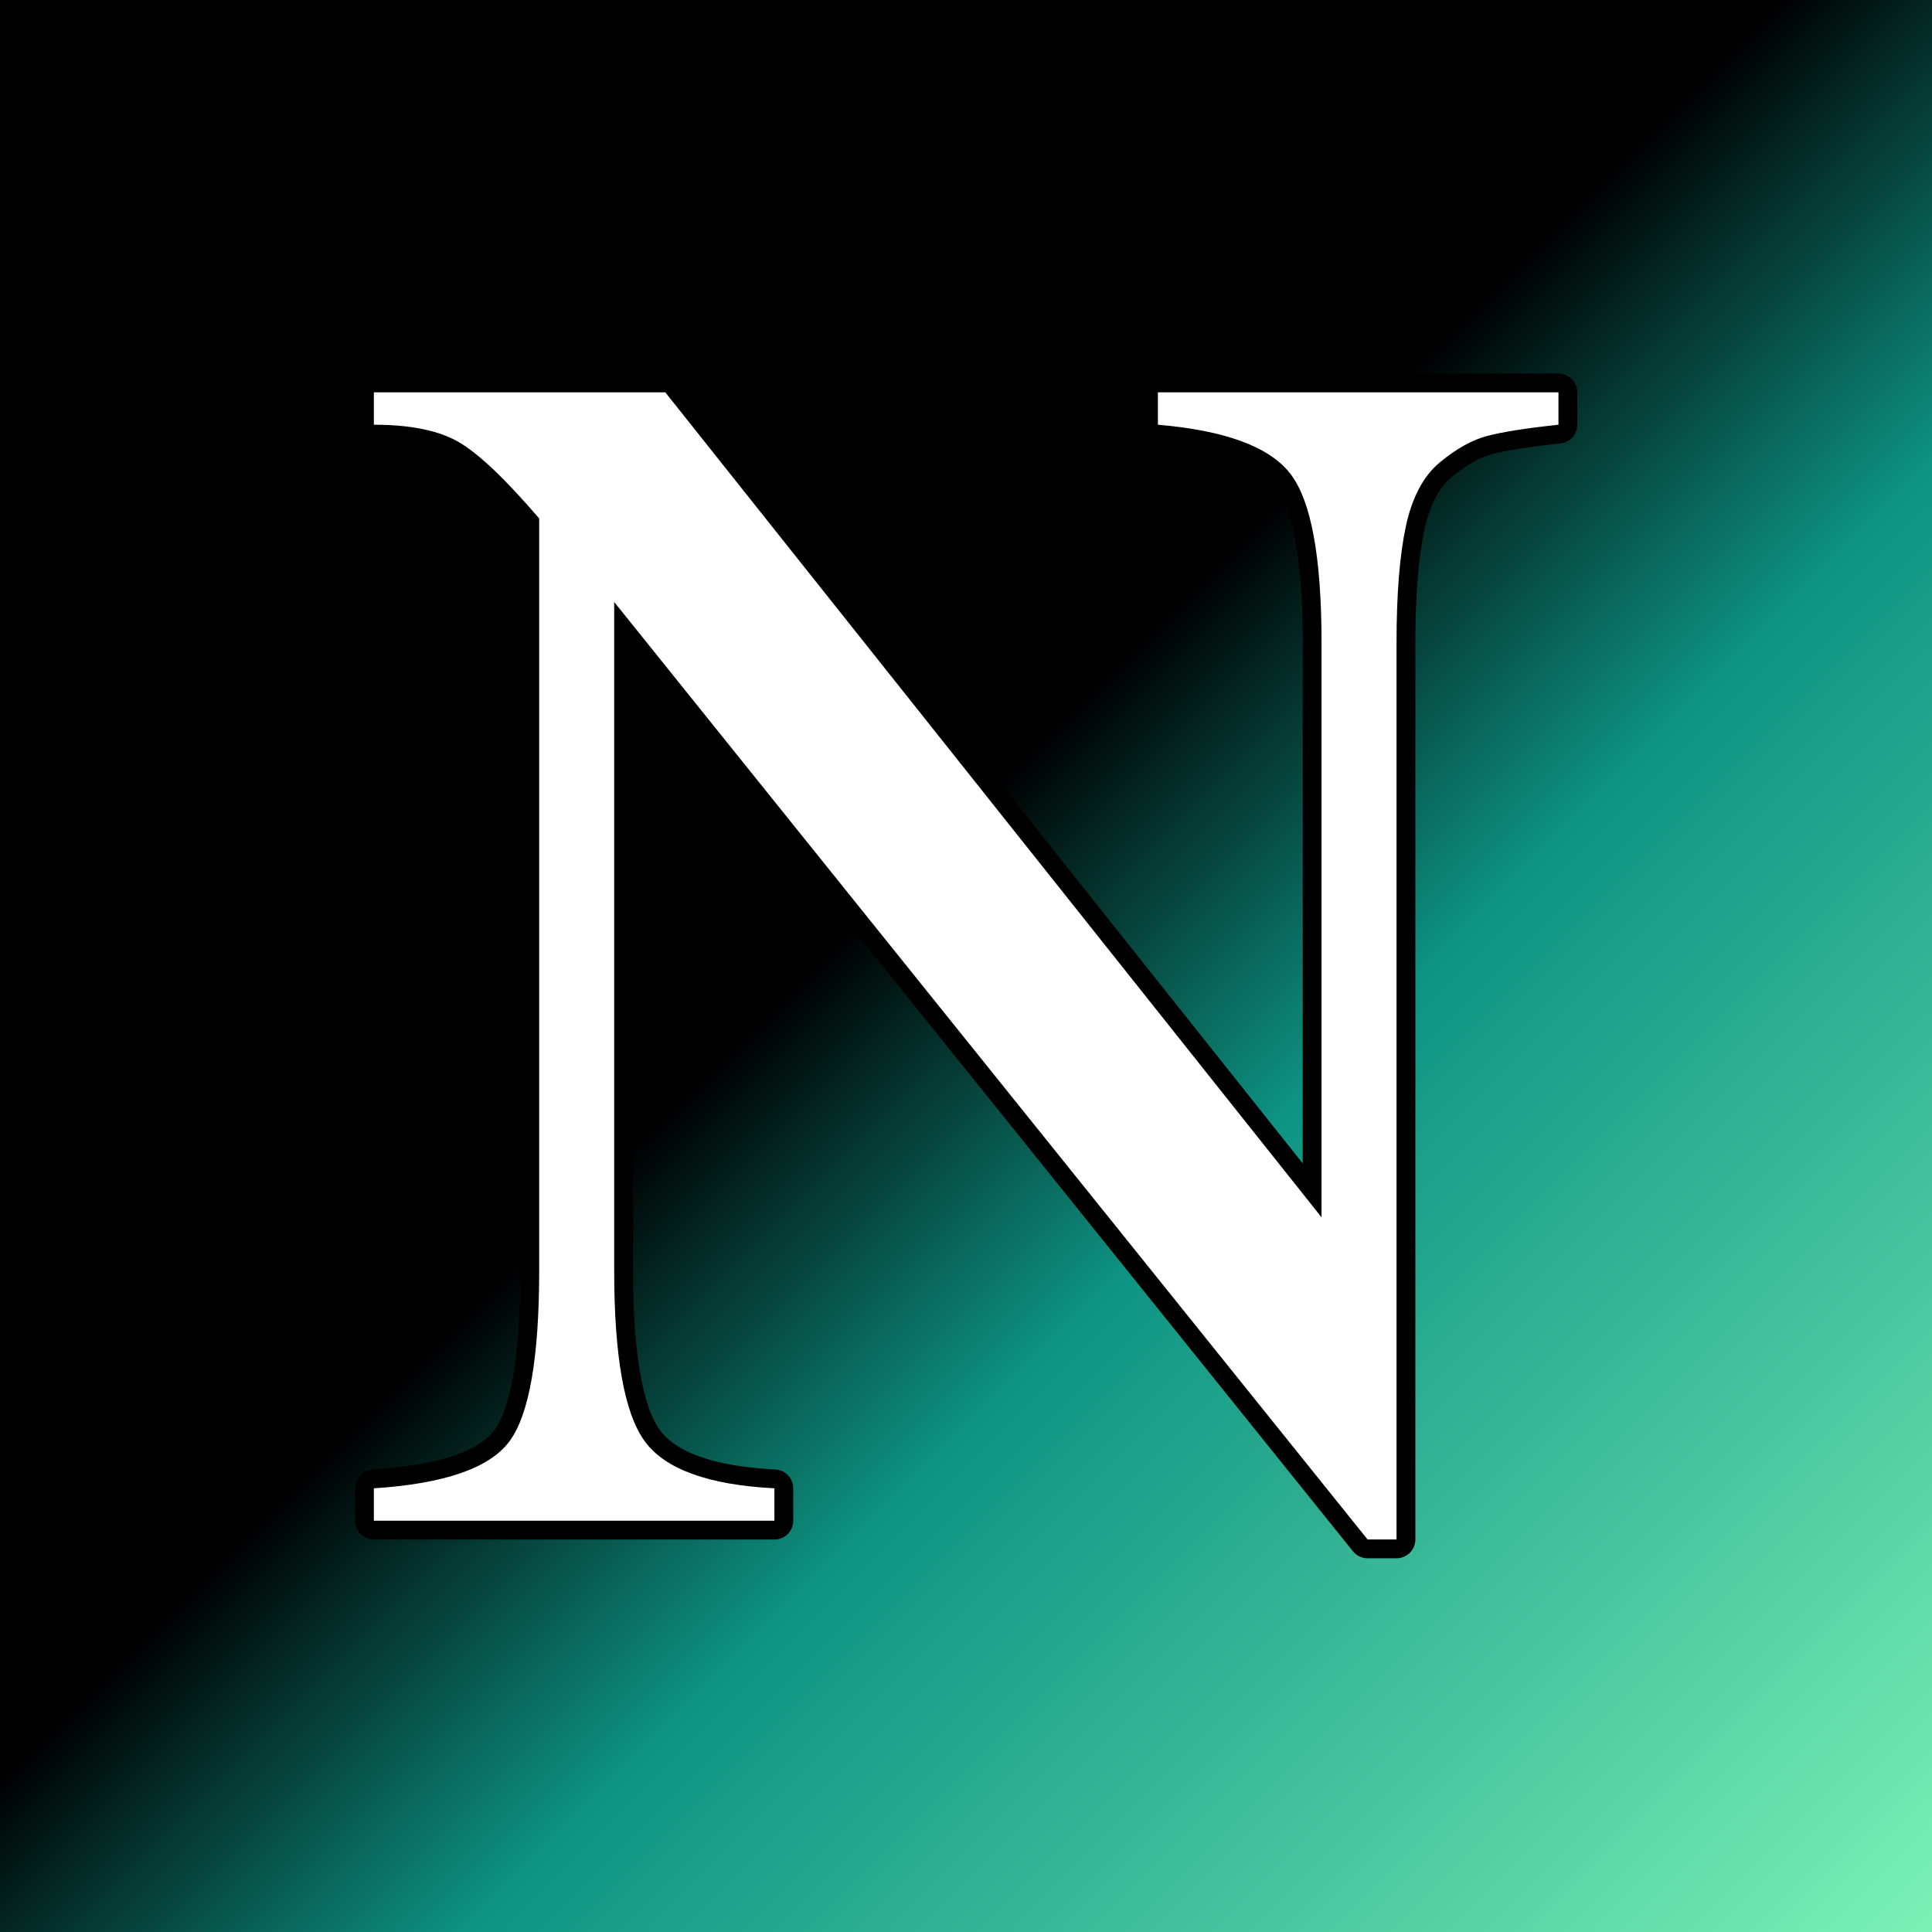
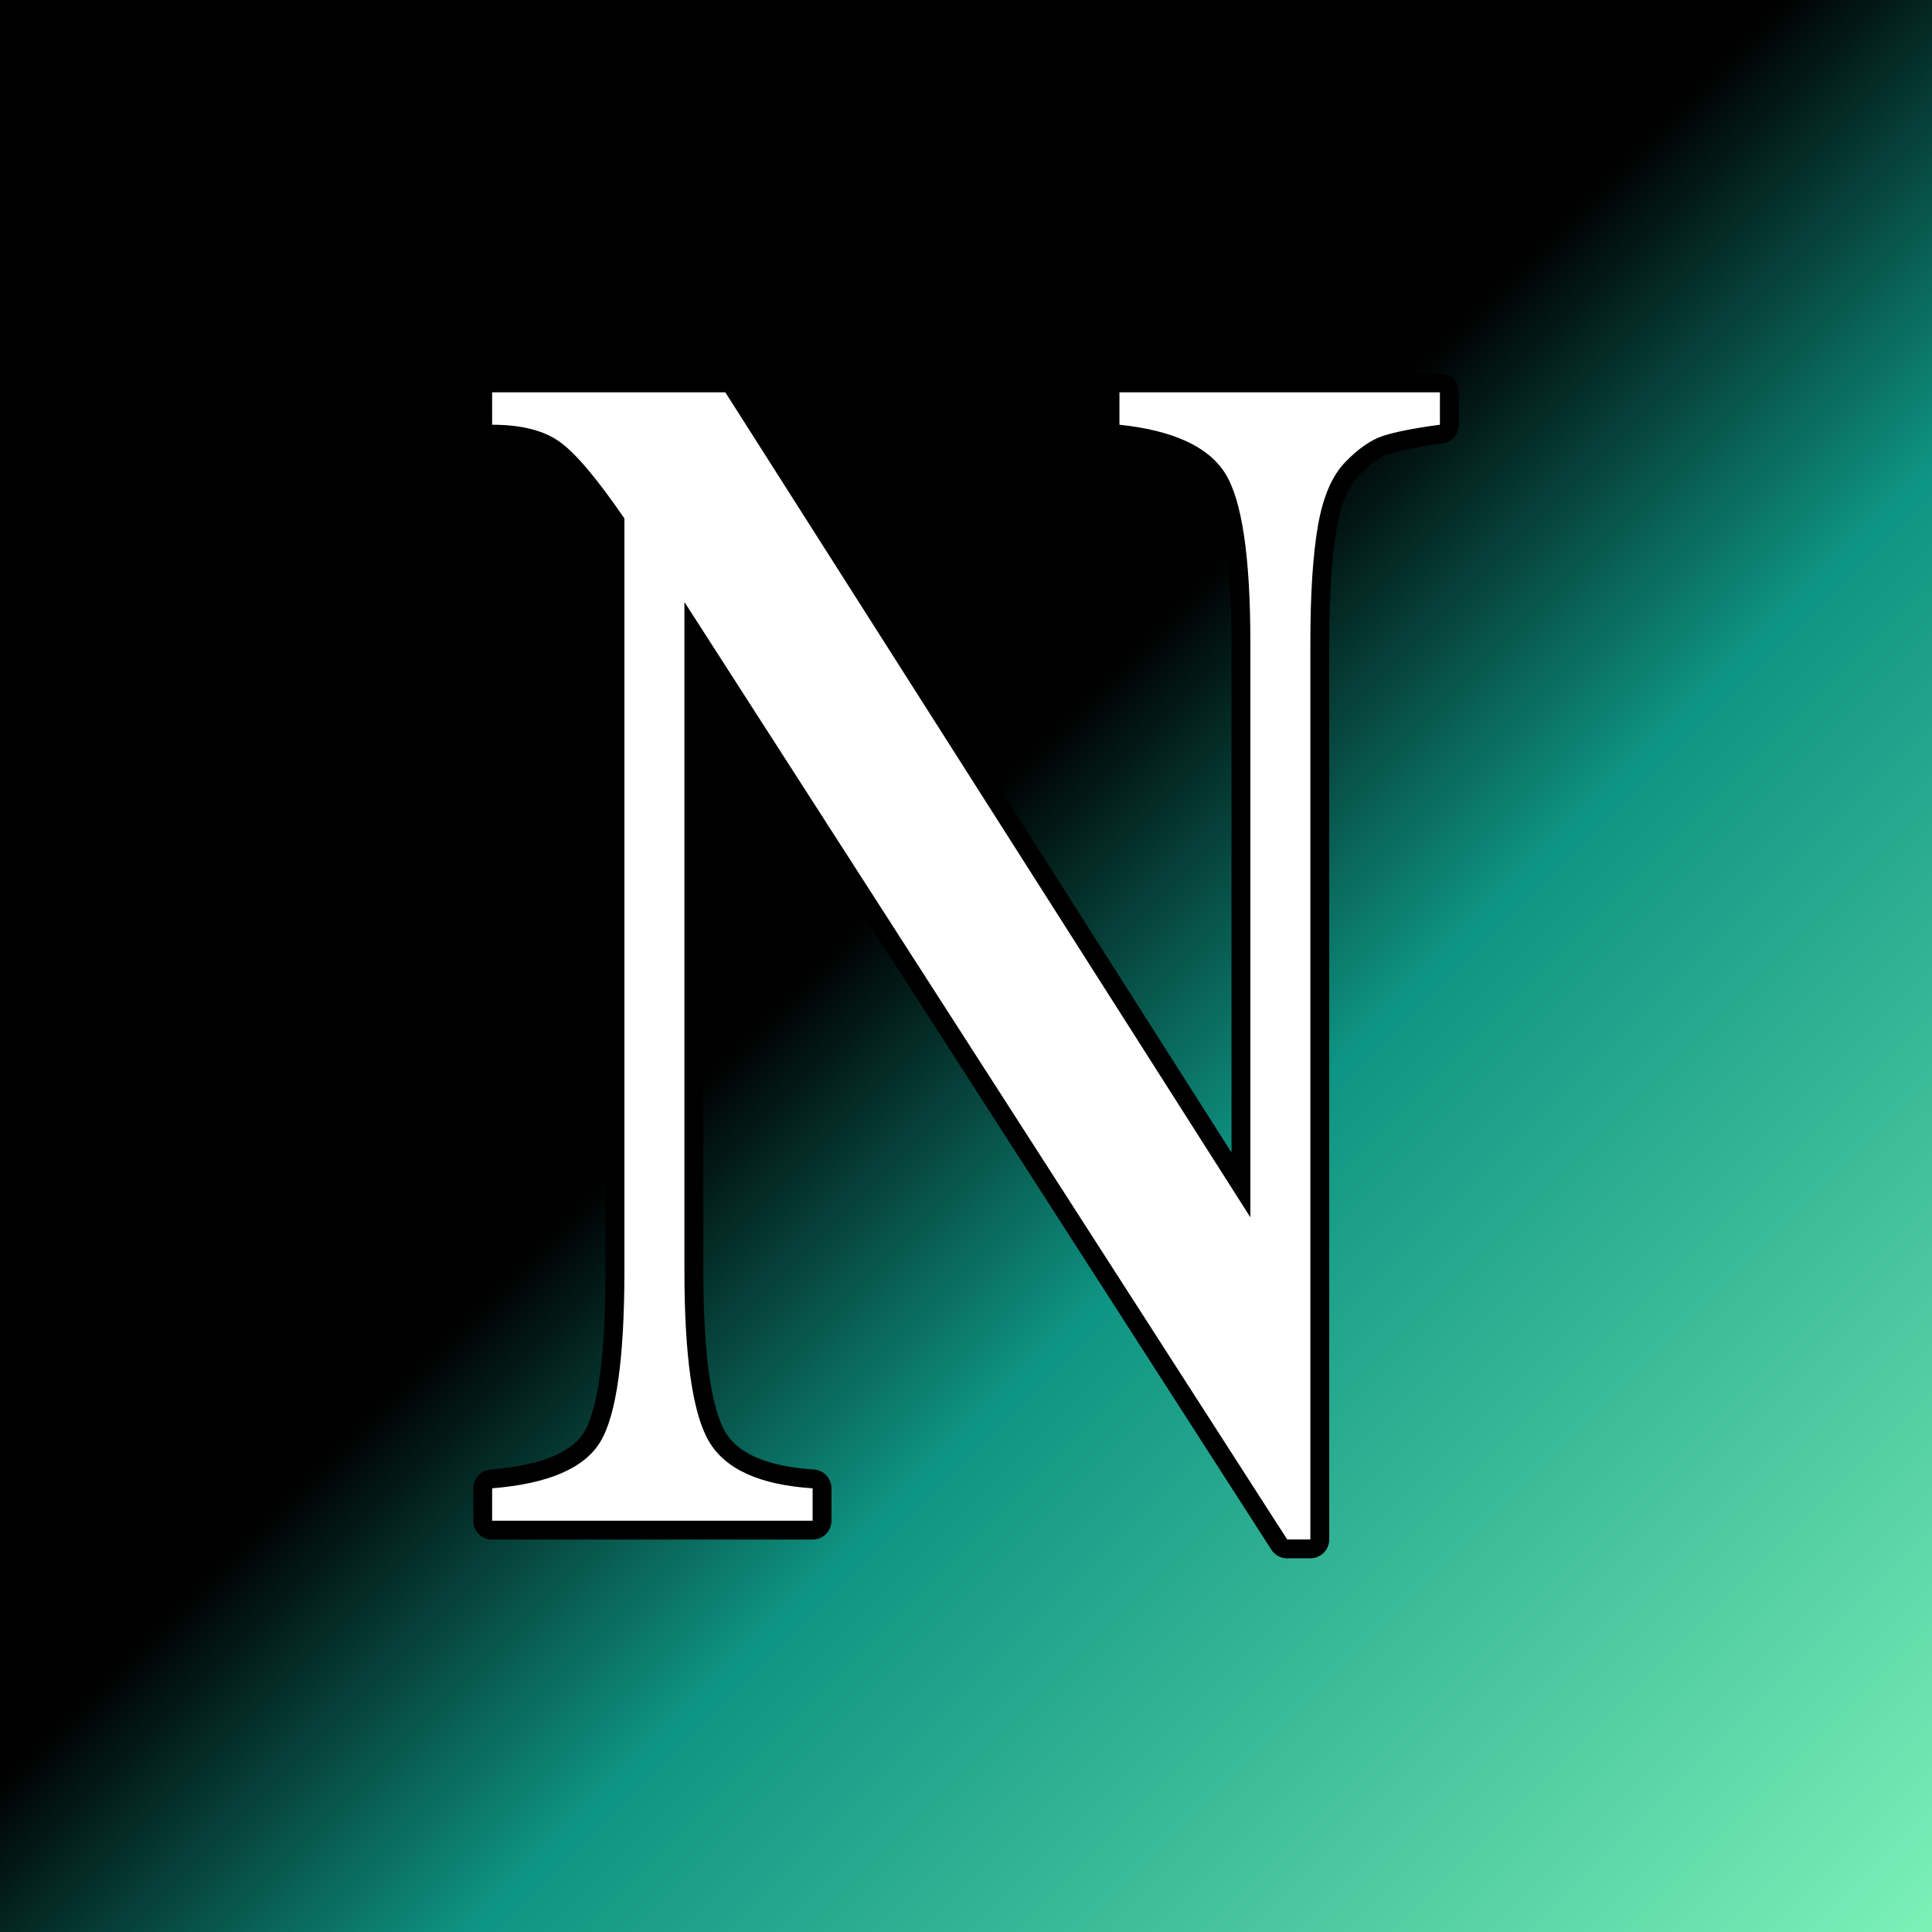
<svg xmlns="http://www.w3.org/2000/svg" viewBox="0 0 512 512" width="512" height="512">
  <defs>
    <linearGradient id="g" x1="0" y1="0" x2="1" y2="1">
      <stop offset="0" stop-color="#000" />
      <stop offset=".46" stop-color="#000" />
      <stop offset=".62" stop-color="#0E9483" />
      <stop offset="1" stop-color="#7DF2B8" />
    </linearGradient>
  </defs>
  <rect width="512" height="512" fill="url(#g)" />
-   <path transform="translate(92.3 403.0) scale(0.4517 -0.4517)" d="M710 643Q682 640 668.5 636.5Q655 633 640.5 621.0Q626 609 620.5 583.5Q615 558 615 515V-11H598L156 539V147Q156 71 174.0 46.5Q192 22 250 19V0H15V19Q77 23 94.5 46.5Q112 70 112 147V588Q82 623 64.5 633.0Q47 643 15 643V662H186L571 178V515Q571 591 552.5 614.5Q534 638 475 643V662H710Z" fill="#FFFFFF" stroke="#000" stroke-width="22.1" stroke-linejoin="round" paint-order="stroke" />
+   <path transform="translate(125.0 403.0) scale(0.3614 -0.4517)" d="M710 643Q682 640 668.5 636.5Q655 633 640.5 621.0Q626 609 620.5 583.5Q615 558 615 515V-11H598L156 539V147Q156 71 174.0 46.5Q192 22 250 19V0H15V19Q77 23 94.5 46.5Q112 70 112 147V588Q82 623 64.5 633.0Q47 643 15 643V662H186L571 178V515Q571 591 552.5 614.5Q534 638 475 643V662H710Z" fill="#FFFFFF" stroke="#000" stroke-width="10" vector-effect="non-scaling-stroke" stroke-linejoin="round" paint-order="stroke" />
</svg>
